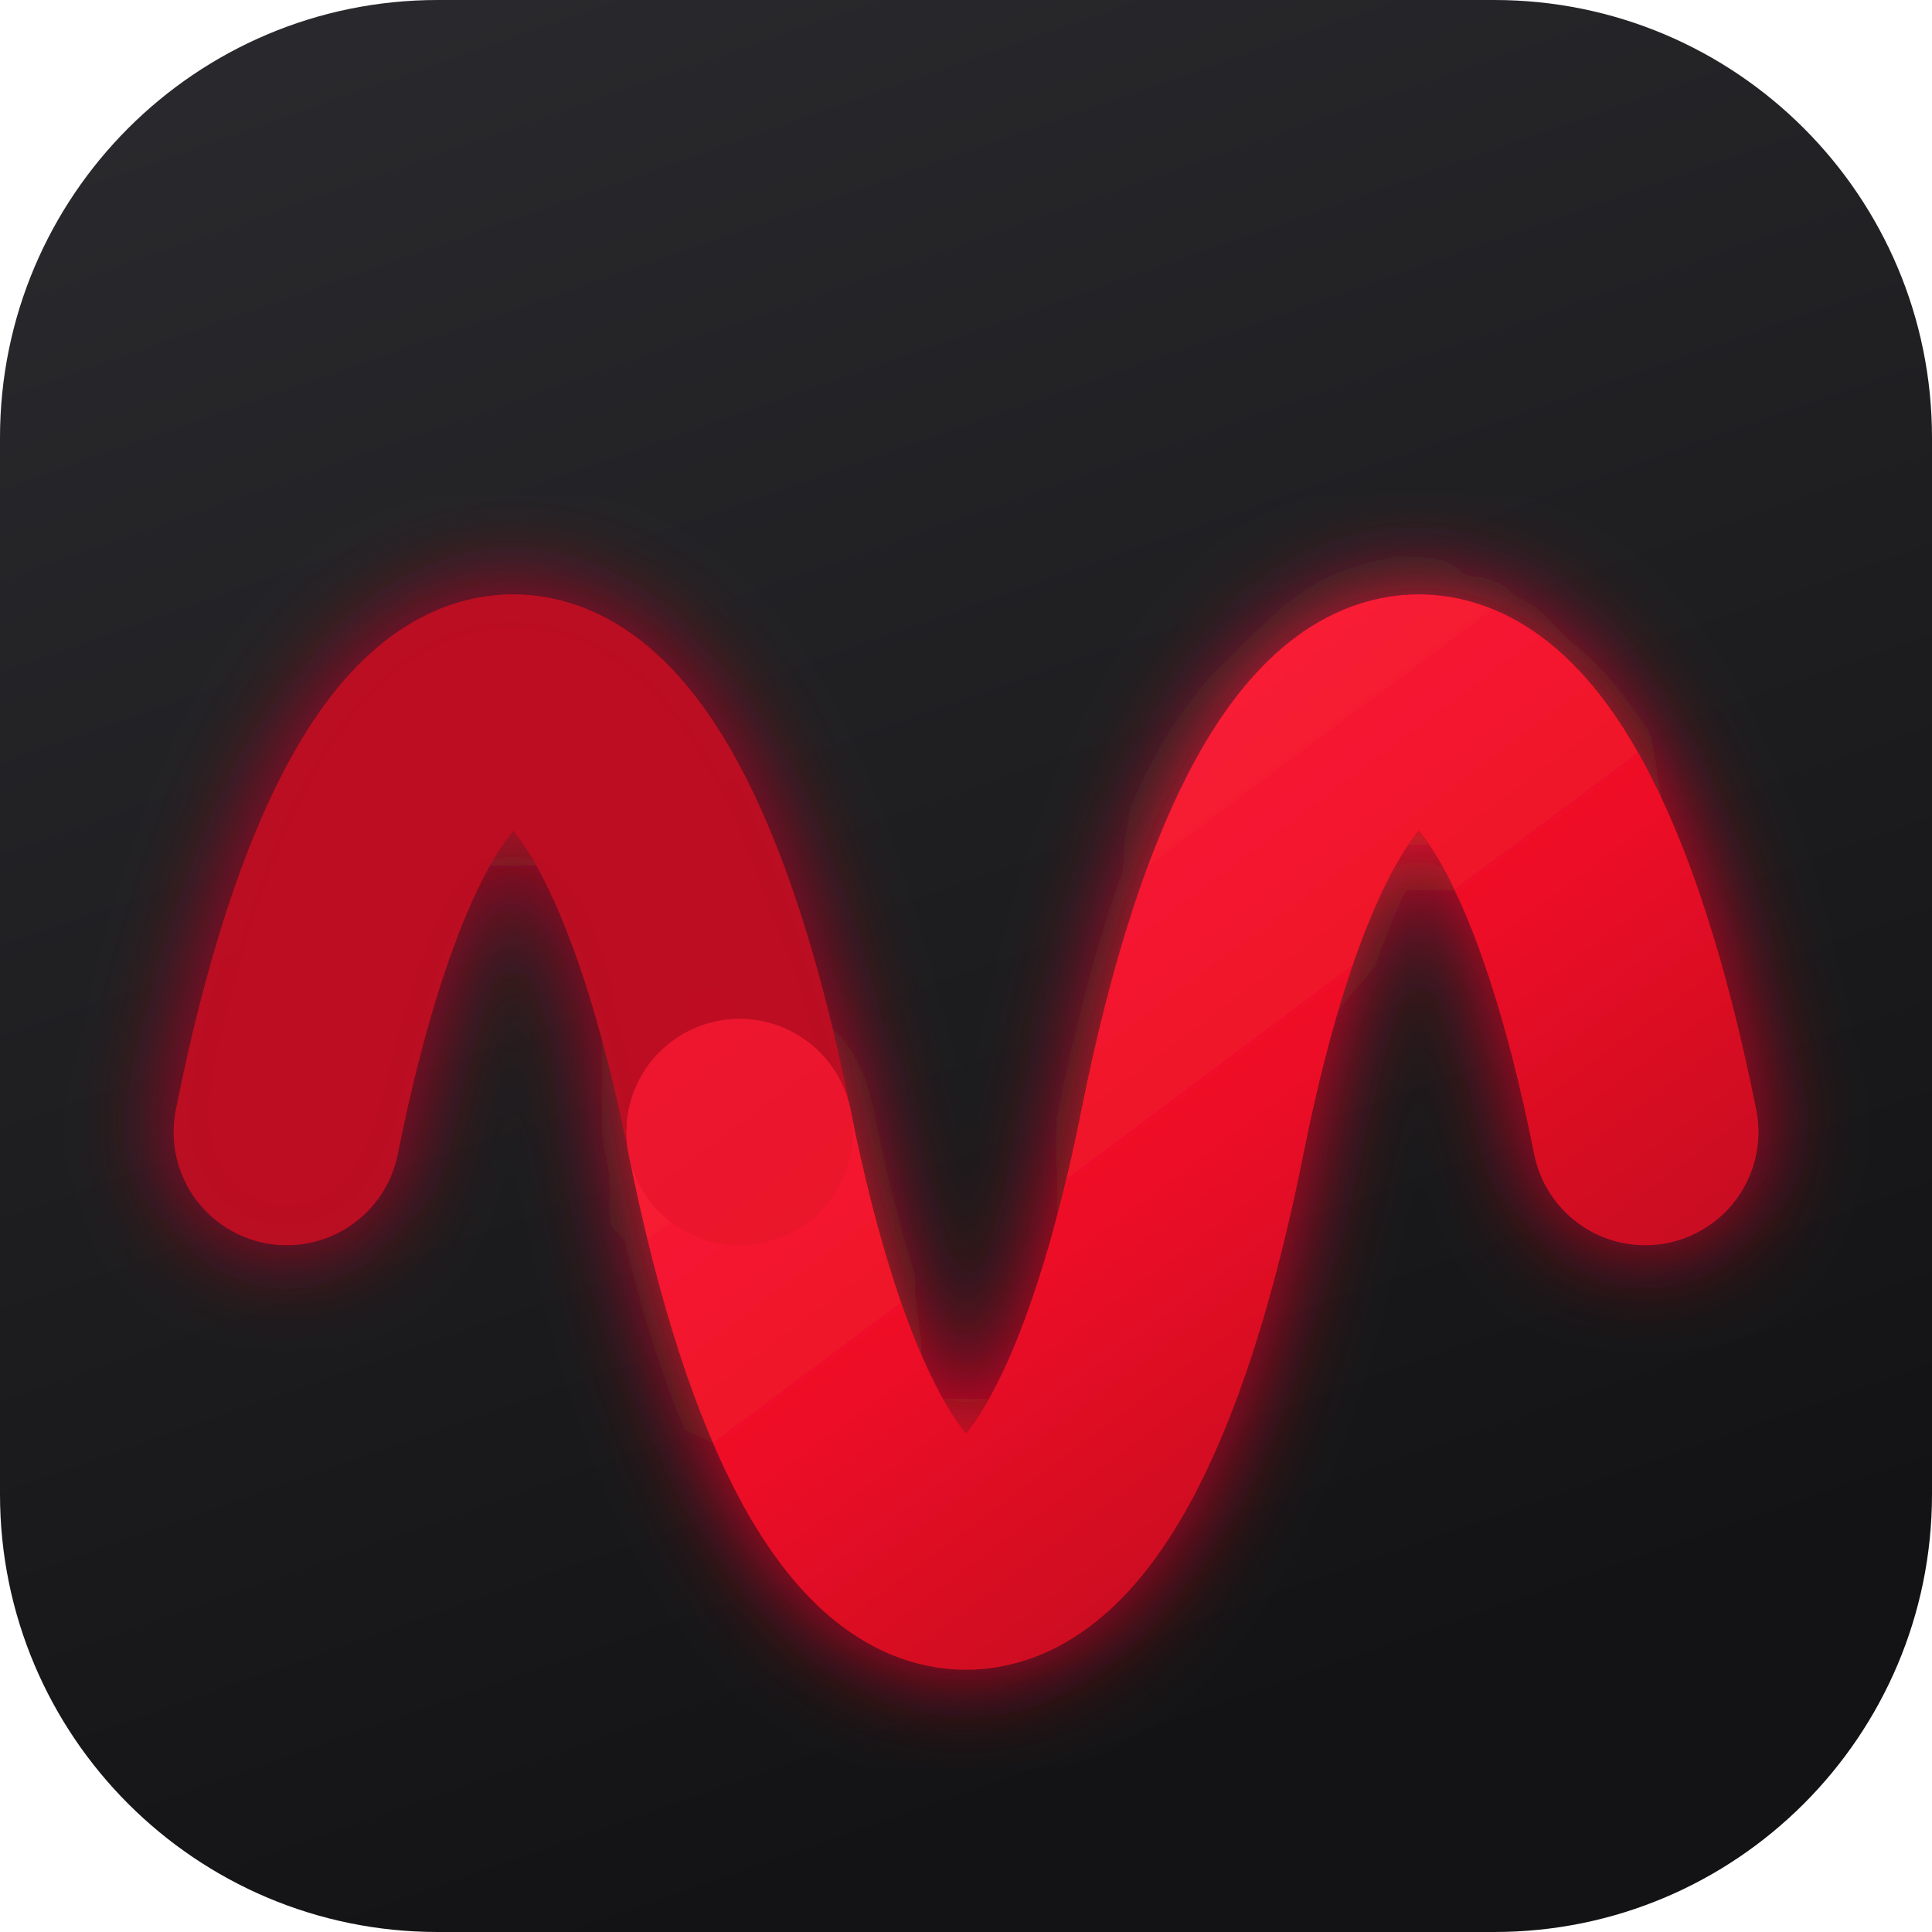
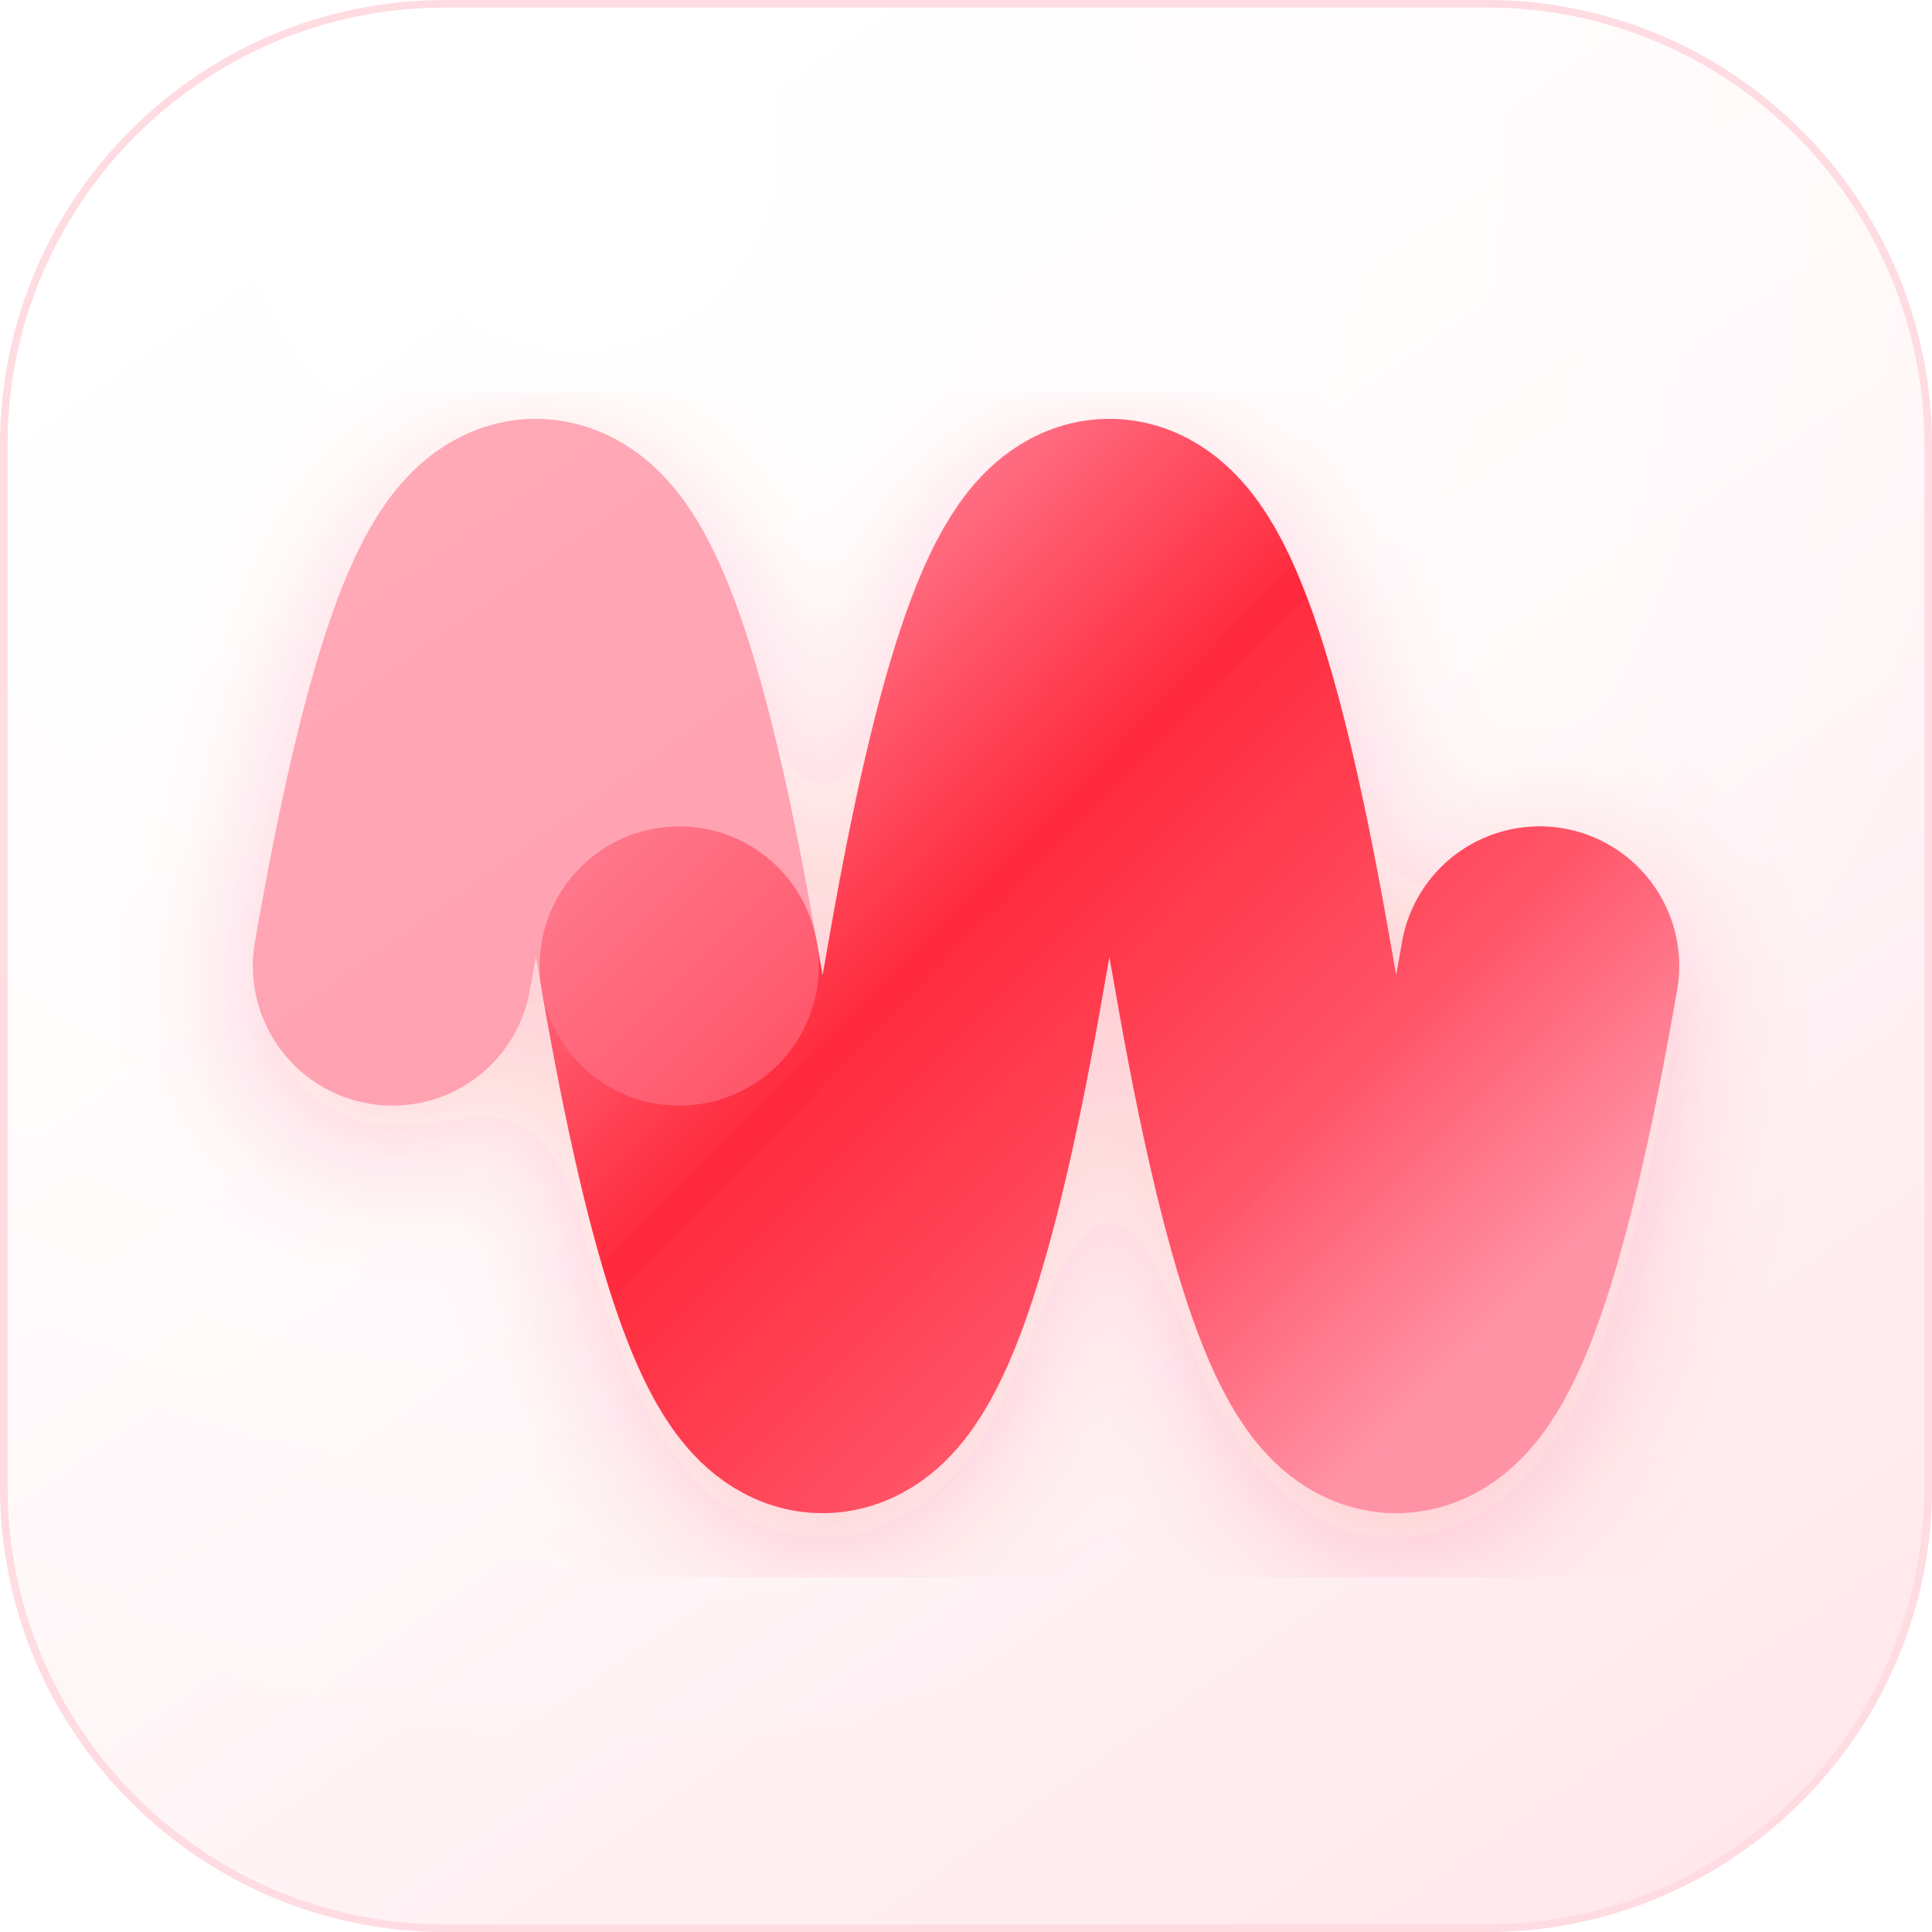
- <svg xmlns="http://www.w3.org/2000/svg" viewBox="0 0 512 512">
+ <svg xmlns="http://www.w3.org/2000/svg" width="512" height="512" viewBox="0 0 512 512" role="img" aria-label="Wavefy">
  <defs>
-     <linearGradient id="tile" x1="0" y1="0" x2="0.35" y2="1">
-       <stop offset="0" stop-color="#2b2b2f" />
-       <stop offset="1" stop-color="#131315" />
+     <linearGradient id="tile" x1="0.15" y1="0" x2="0.85" y2="1">
+       <stop offset="0" stop-color="#ffffff" />
+       <stop offset="0.55" stop-color="#fff6f8" />
+       <stop offset="1" stop-color="#ffe7ed" />
    </linearGradient>
-     <linearGradient id="ribbon" x1="0.1" y1="0" x2="0.9" y2="1">
-       <stop offset="0" stop-color="#ff2640" />
-       <stop offset="0.5" stop-color="#ee1027" />
-       <stop offset="1" stop-color="#b90c1e" />
+     <linearGradient id="wave" x1="0.05" y1="0.1" x2="0.95" y2="0.95">
+       <stop offset="0" stop-color="#ff7d92" />
+       <stop offset="0.35" stop-color="#ff2a3c" />
+       <stop offset="0.72" stop-color="#ff5468" />
+       <stop offset="1" stop-color="#ff93a6" />
    </linearGradient>
+     <linearGradient id="waveBack" x1="0" y1="0" x2="1" y2="1">
+       <stop offset="0" stop-color="#ffd2da" />
+       <stop offset="1" stop-color="#ffaebc" />
+     </linearGradient>
+     <radialGradient id="sheen" cx="0.3" cy="0.08" r="0.85">
+       <stop offset="0" stop-color="#ffffff" stop-opacity="0.95" />
+       <stop offset="1" stop-color="#ffffff" stop-opacity="0" />
+     </radialGradient>
    <filter id="glow" x="-25%" y="-25%" width="150%" height="150%">
-       <feGaussianBlur stdDeviation="13" result="b" />
-       <feMerge>
-         <feMergeNode in="b" />
-         <feMergeNode in="SourceGraphic" />
-       </feMerge>
+       <feDropShadow dx="0" dy="10" stdDeviation="18" flood-color="#ff2a3c" flood-opacity="0.2" />
    </filter>
  </defs>
-   <rect width="512" height="512" rx="116" fill="url(#tile)" />
-   <g filter="url(#glow)" fill="none" stroke-linecap="round" stroke-linejoin="round" stroke-width="60">
-     <path d="M76 300C106 150 166 150 196 300c30 150 90 150 120 0 30-150 90-150 120 0" stroke="#7d0d1a" opacity="0.9" />
-     <path d="M196 300c30 150 90 150 120 0 30-150 90-150 120 0" stroke="url(#ribbon)" />
-     <path d="M76 300C106 150 166 150 196 300" stroke="#e5112a" opacity="0.6" />
+   <rect width="512" height="512" rx="118" fill="url(#tile)" />
+   <rect width="512" height="512" rx="118" fill="url(#sheen)" />
+   <rect x="1" y="1" width="510" height="510" rx="117" fill="none" stroke="#ffdbe2" stroke-width="2" />
+   <g filter="url(#glow)" fill="none" stroke-linecap="round" stroke-linejoin="round" stroke-width="74">
+     <path d="M104 256C129 112 155 112 180 256C205 400 231 400 256 256C281 112 307 112 332 256C357 400 383 400 408 256" stroke="url(#waveBack)" />
+     <path d="M180 256C205 400 231 400 256 256C281 112 307 112 332 256C357 400 383 400 408 256" stroke="url(#wave)" />
+     <path d="M104 256C129 112 155 112 180 256" stroke="#ff7d92" opacity="0.5" />
  </g>
</svg>
